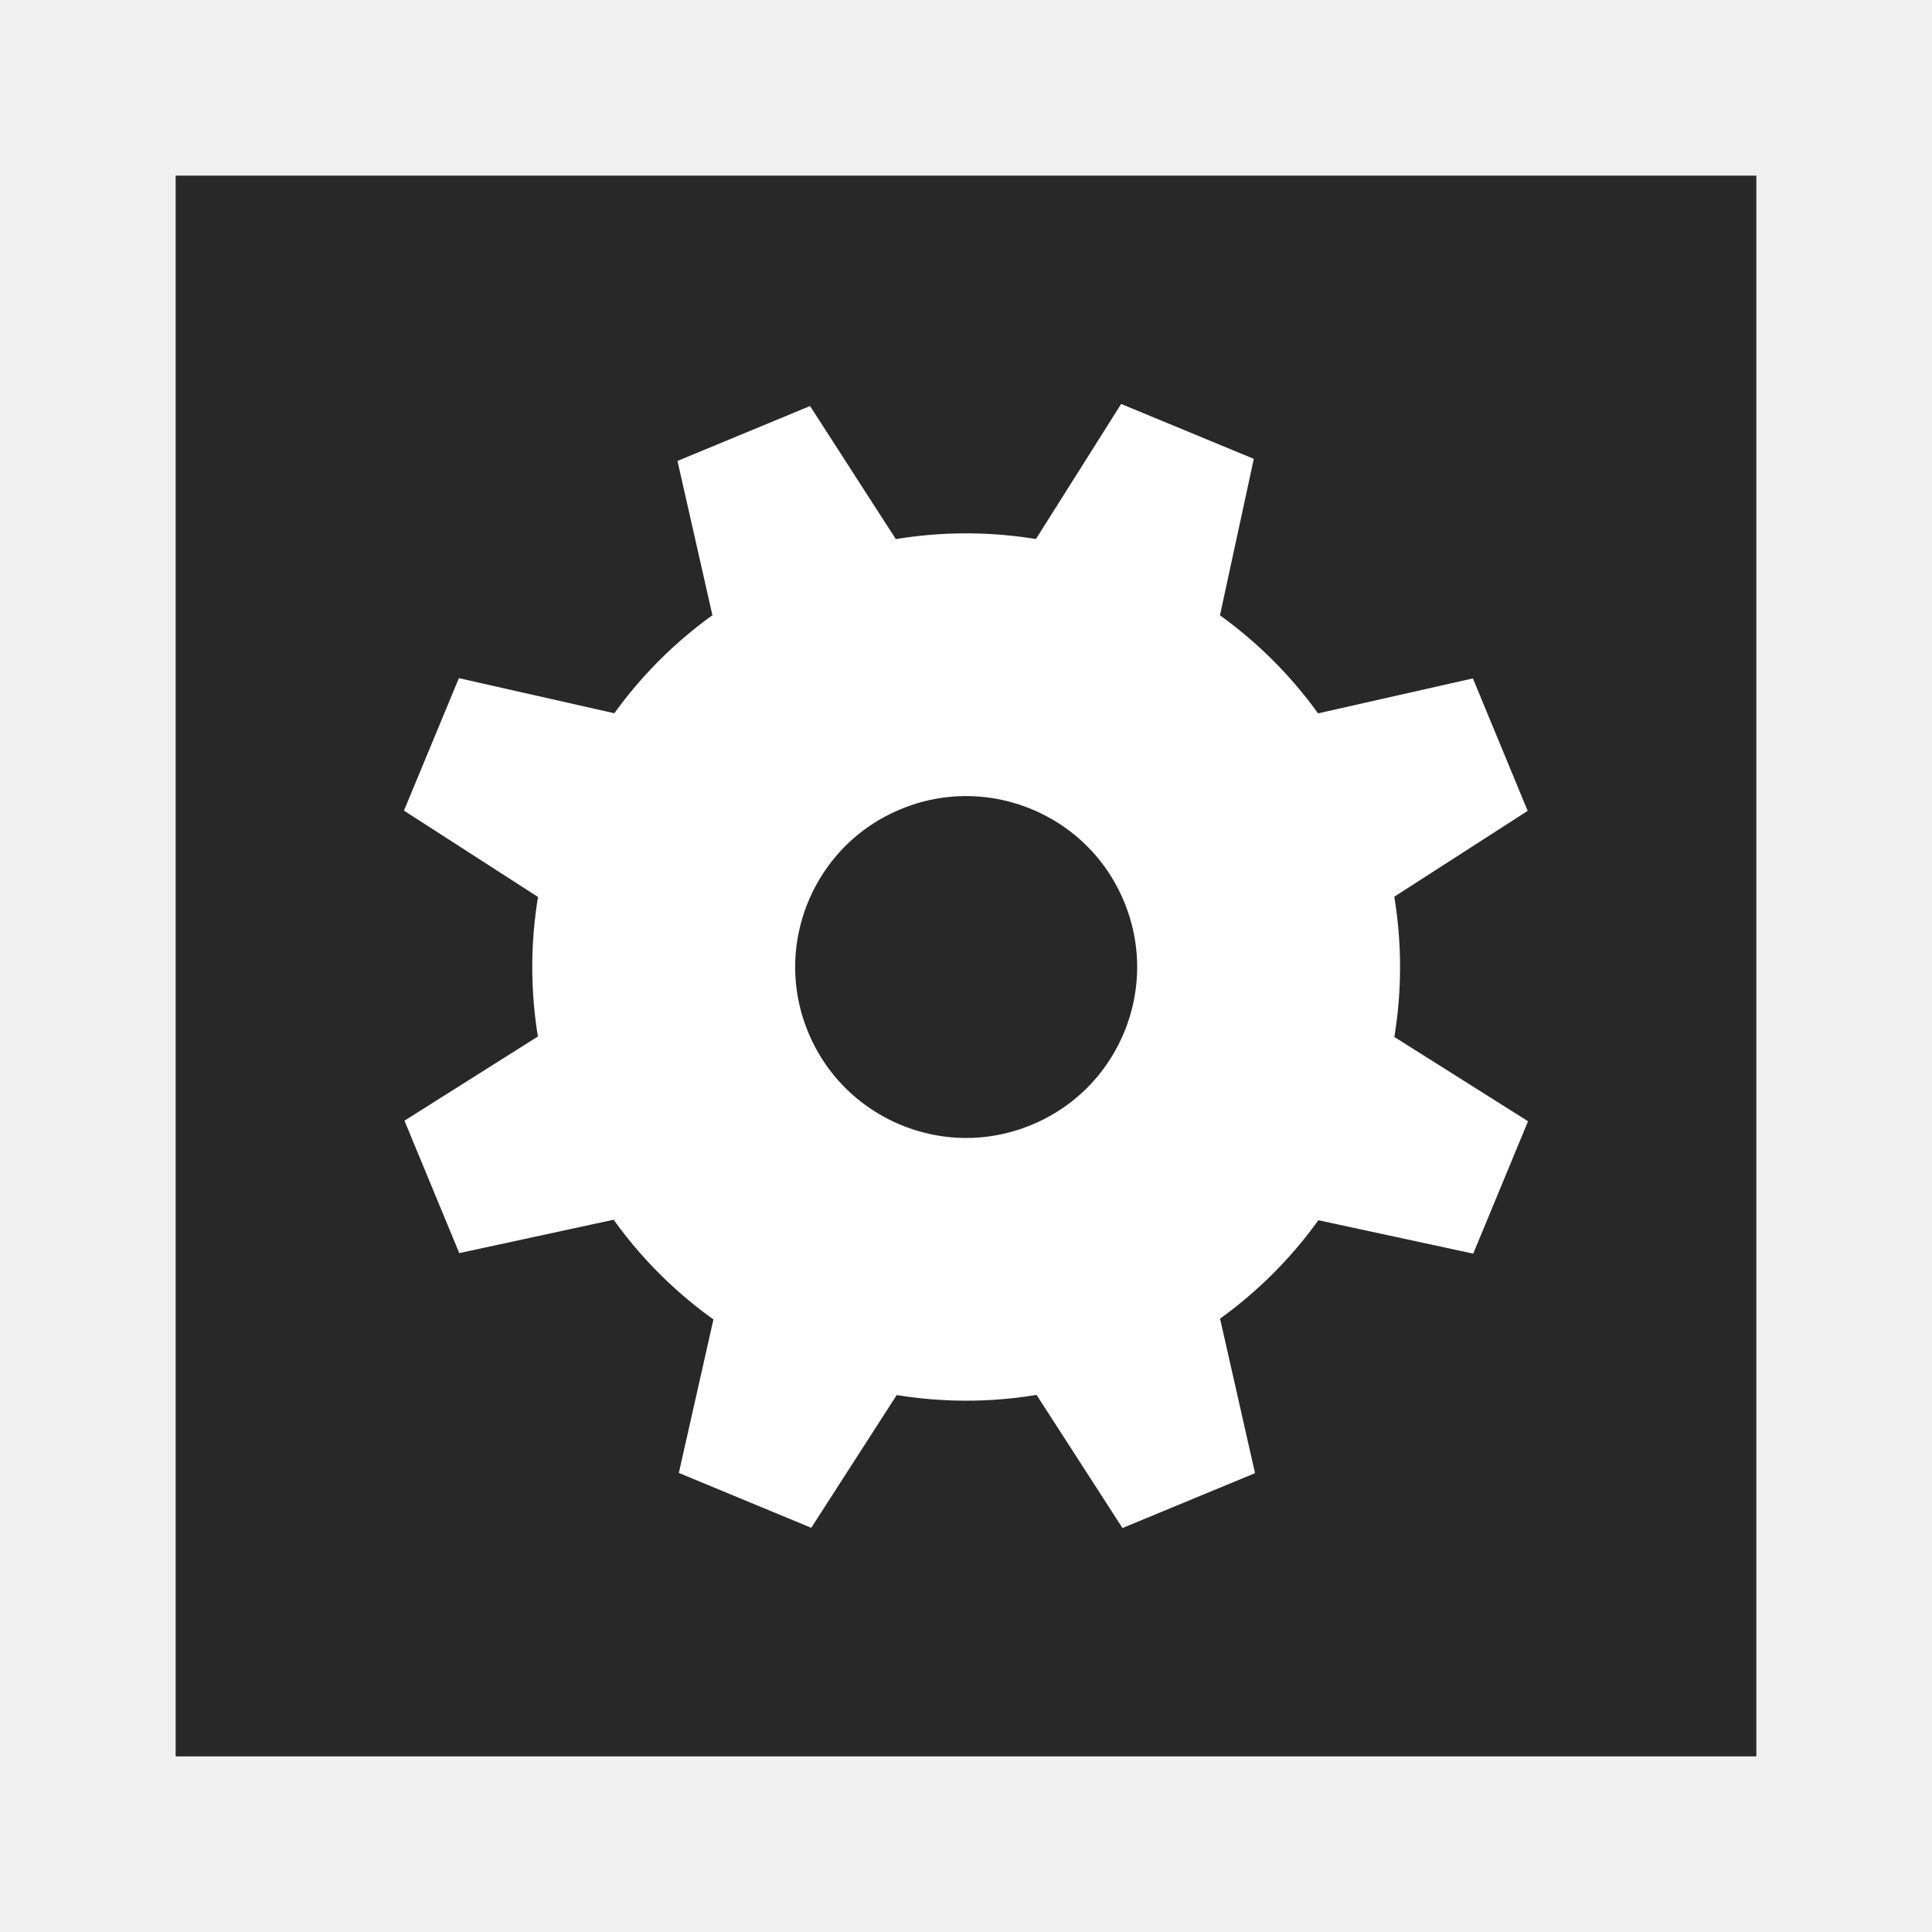
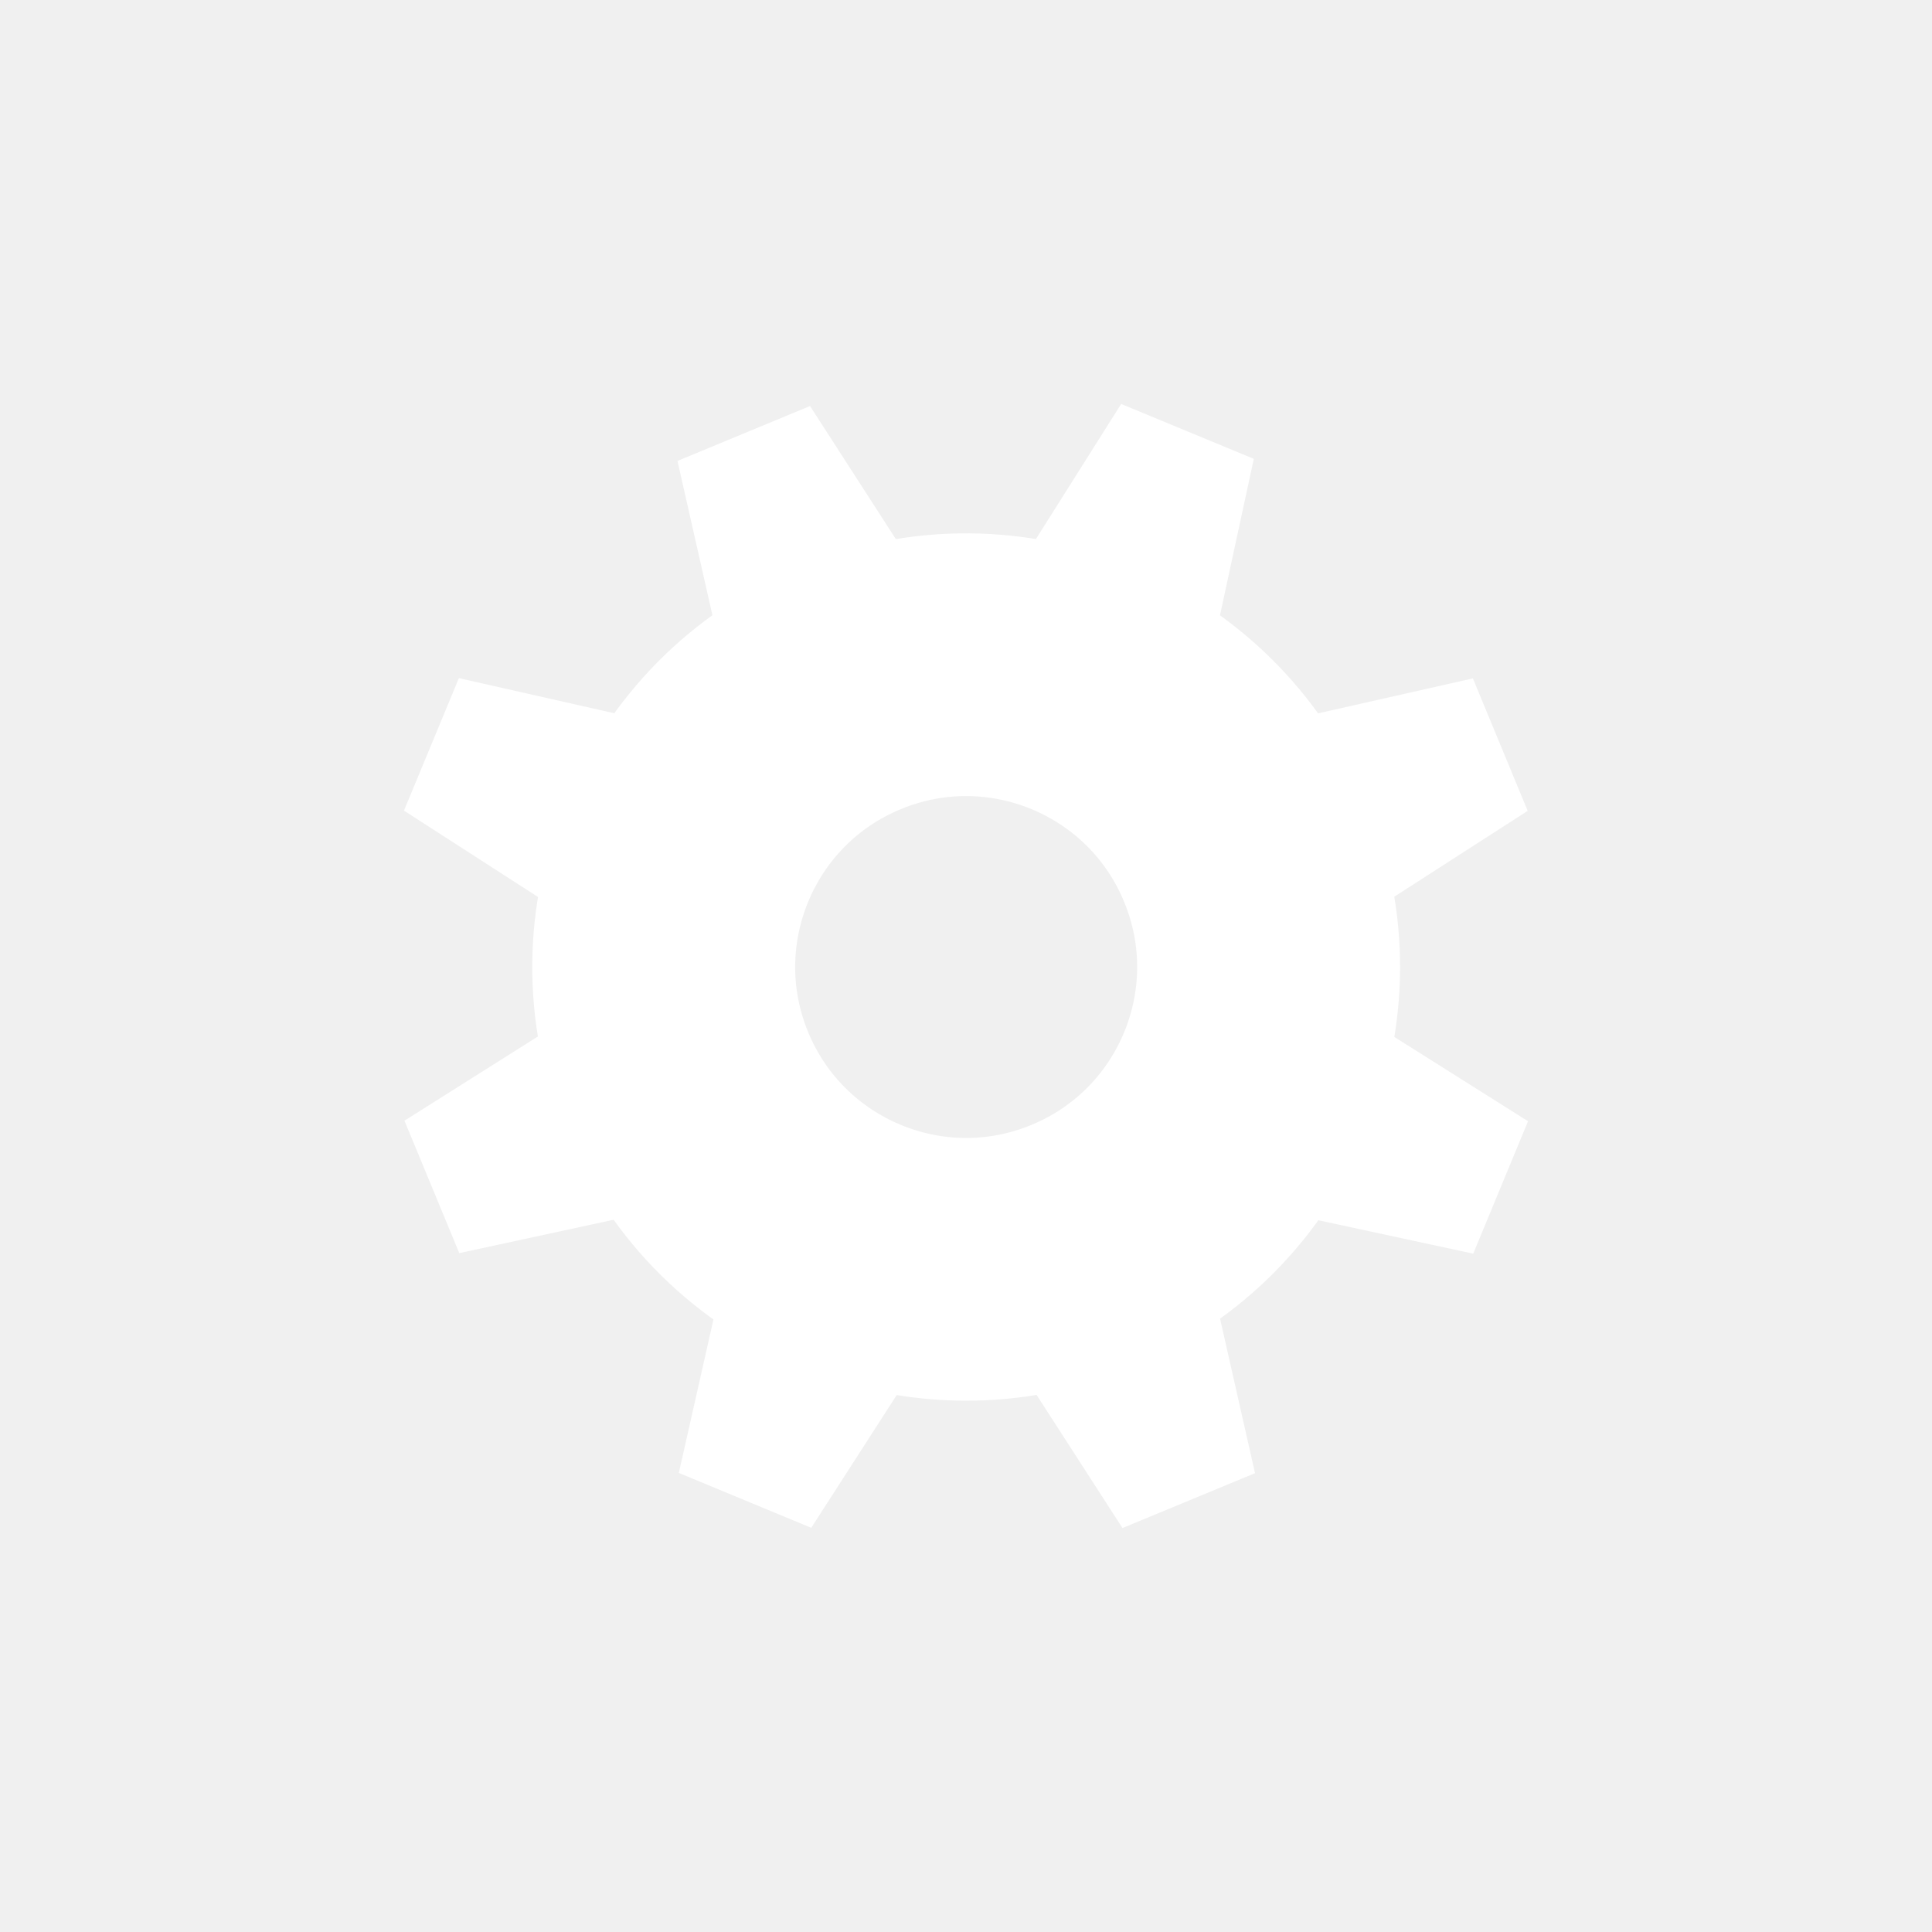
<svg xmlns="http://www.w3.org/2000/svg" version="1.0" width="55" height="55" id="svg2">
-   <defs id="defs8" />
-   <rect width="42.346" height="42.346" x="6.327" y="6.327" id="rect3016" style="fill:#282828;fill-opacity:1;stroke:#282828;stroke-width:2.654;stroke-linecap:round;stroke-linejoin:miter;stroke-miterlimit:4;stroke-opacity:1;stroke-dasharray:none" />
  <g transform="matrix(0.64,0,0,0.6395907,9.90448,9.940038)" id="g3">
    <polygon points="26.891,12.363 17.238,16.369 14.659,4.975 20.555,2.531 " id="polygon5" style="fill:#ffffff" />
    <polygon points="42.646,26.88 38.649,17.228 50.04,14.654 52.477,20.55 " id="polygon7" style="fill:#ffffff" />
    <polygon points="28.117,42.645 37.775,38.645 40.349,50.029 34.453,52.471 " id="polygon9" style="fill:#ffffff" />
    <polygon points="37.824,16.315 28.171,12.309 34.394,2.439 40.295,4.882 " id="polygon11" style="fill:#ffffff" />
    <polygon points="38.628,37.791 42.623,28.139 52.493,34.365 50.055,40.258 " id="polygon13" style="fill:#ffffff" />
    <polygon points="16.385,37.76 12.391,28.105 2.515,34.34 4.953,40.234 " id="polygon15" style="fill:#ffffff" />
    <polygon points="12.319,26.875 16.32,17.216 4.936,14.643 2.493,20.539 " id="polygon17" style="fill:#ffffff" />
    <polygon points="26.939,42.623 17.287,38.629 14.719,50.018 20.609,52.461 " id="polygon19" style="fill:#ffffff" />
    <path d="m 39.925,22.352 c 2.845,6.863 -0.412,14.728 -7.274,17.574 -6.867,2.85 -14.734,-0.418 -17.578,-7.281 -2.84,-6.862 0.418,-14.733 7.279,-17.572 6.862,-2.845 14.734,0.417 17.573,7.279 z" id="path21" style="fill:none;stroke:#ffffff;stroke-width:11.694" />
  </g>
</svg>
